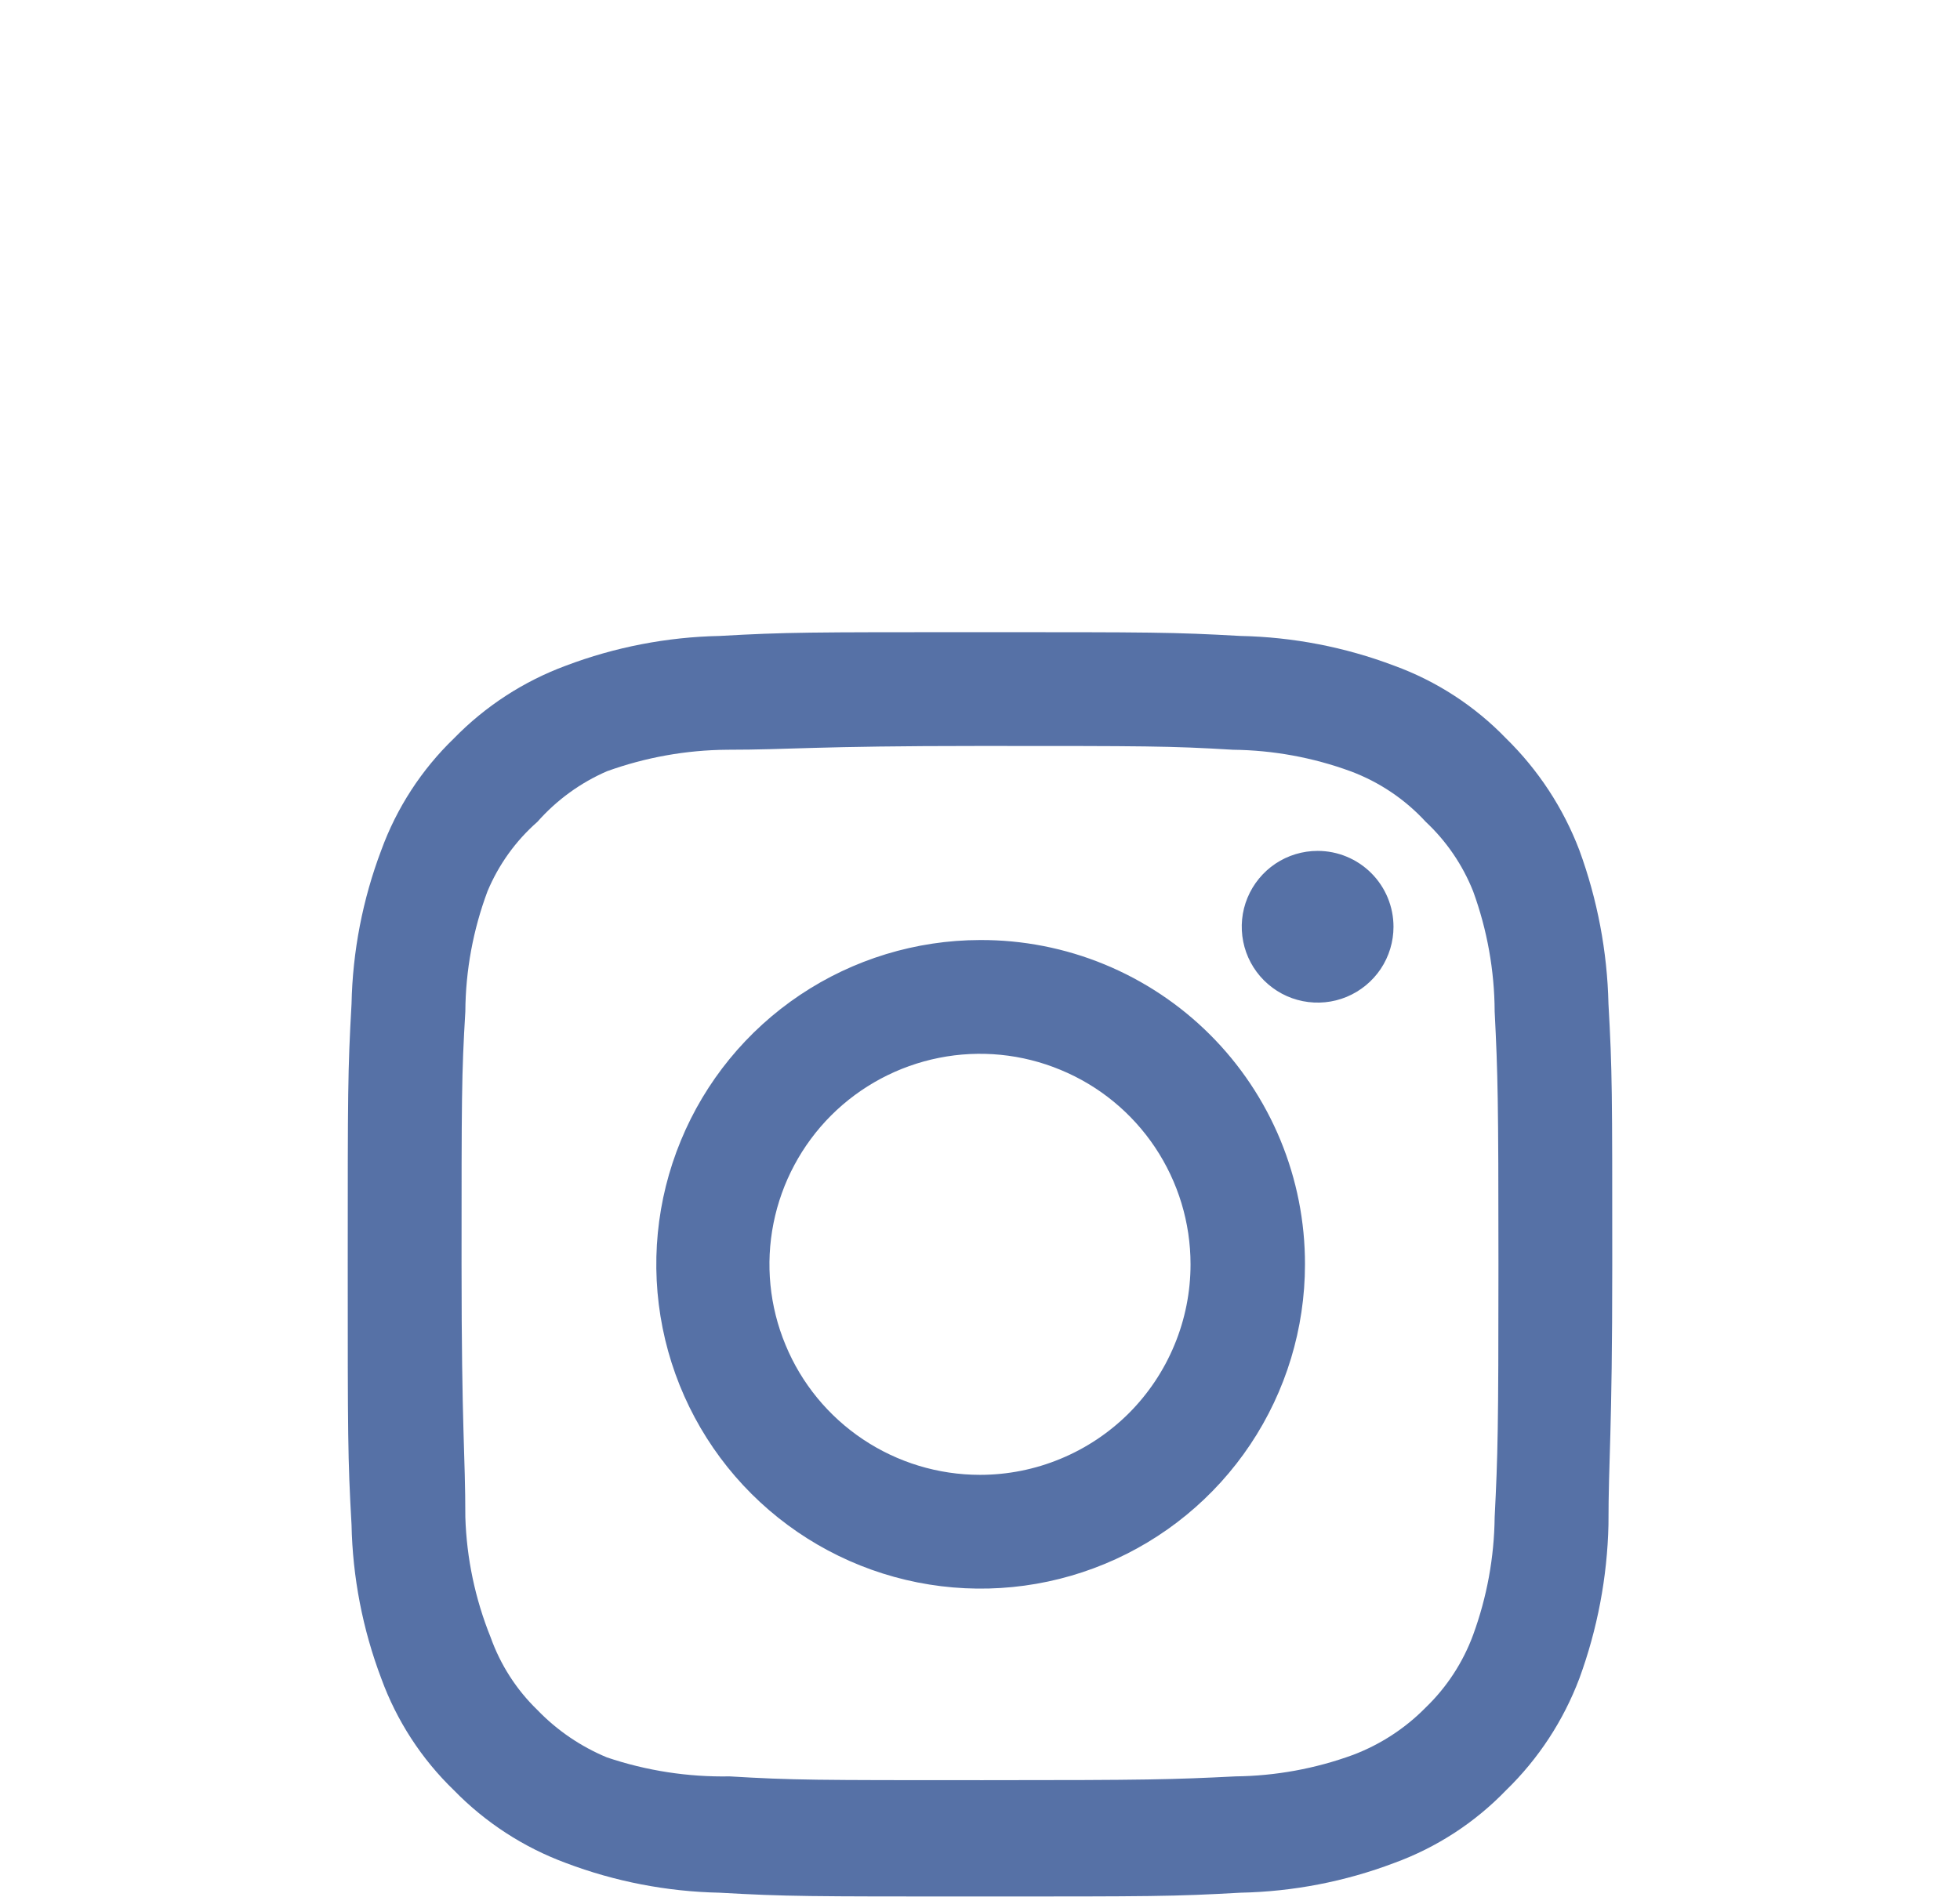
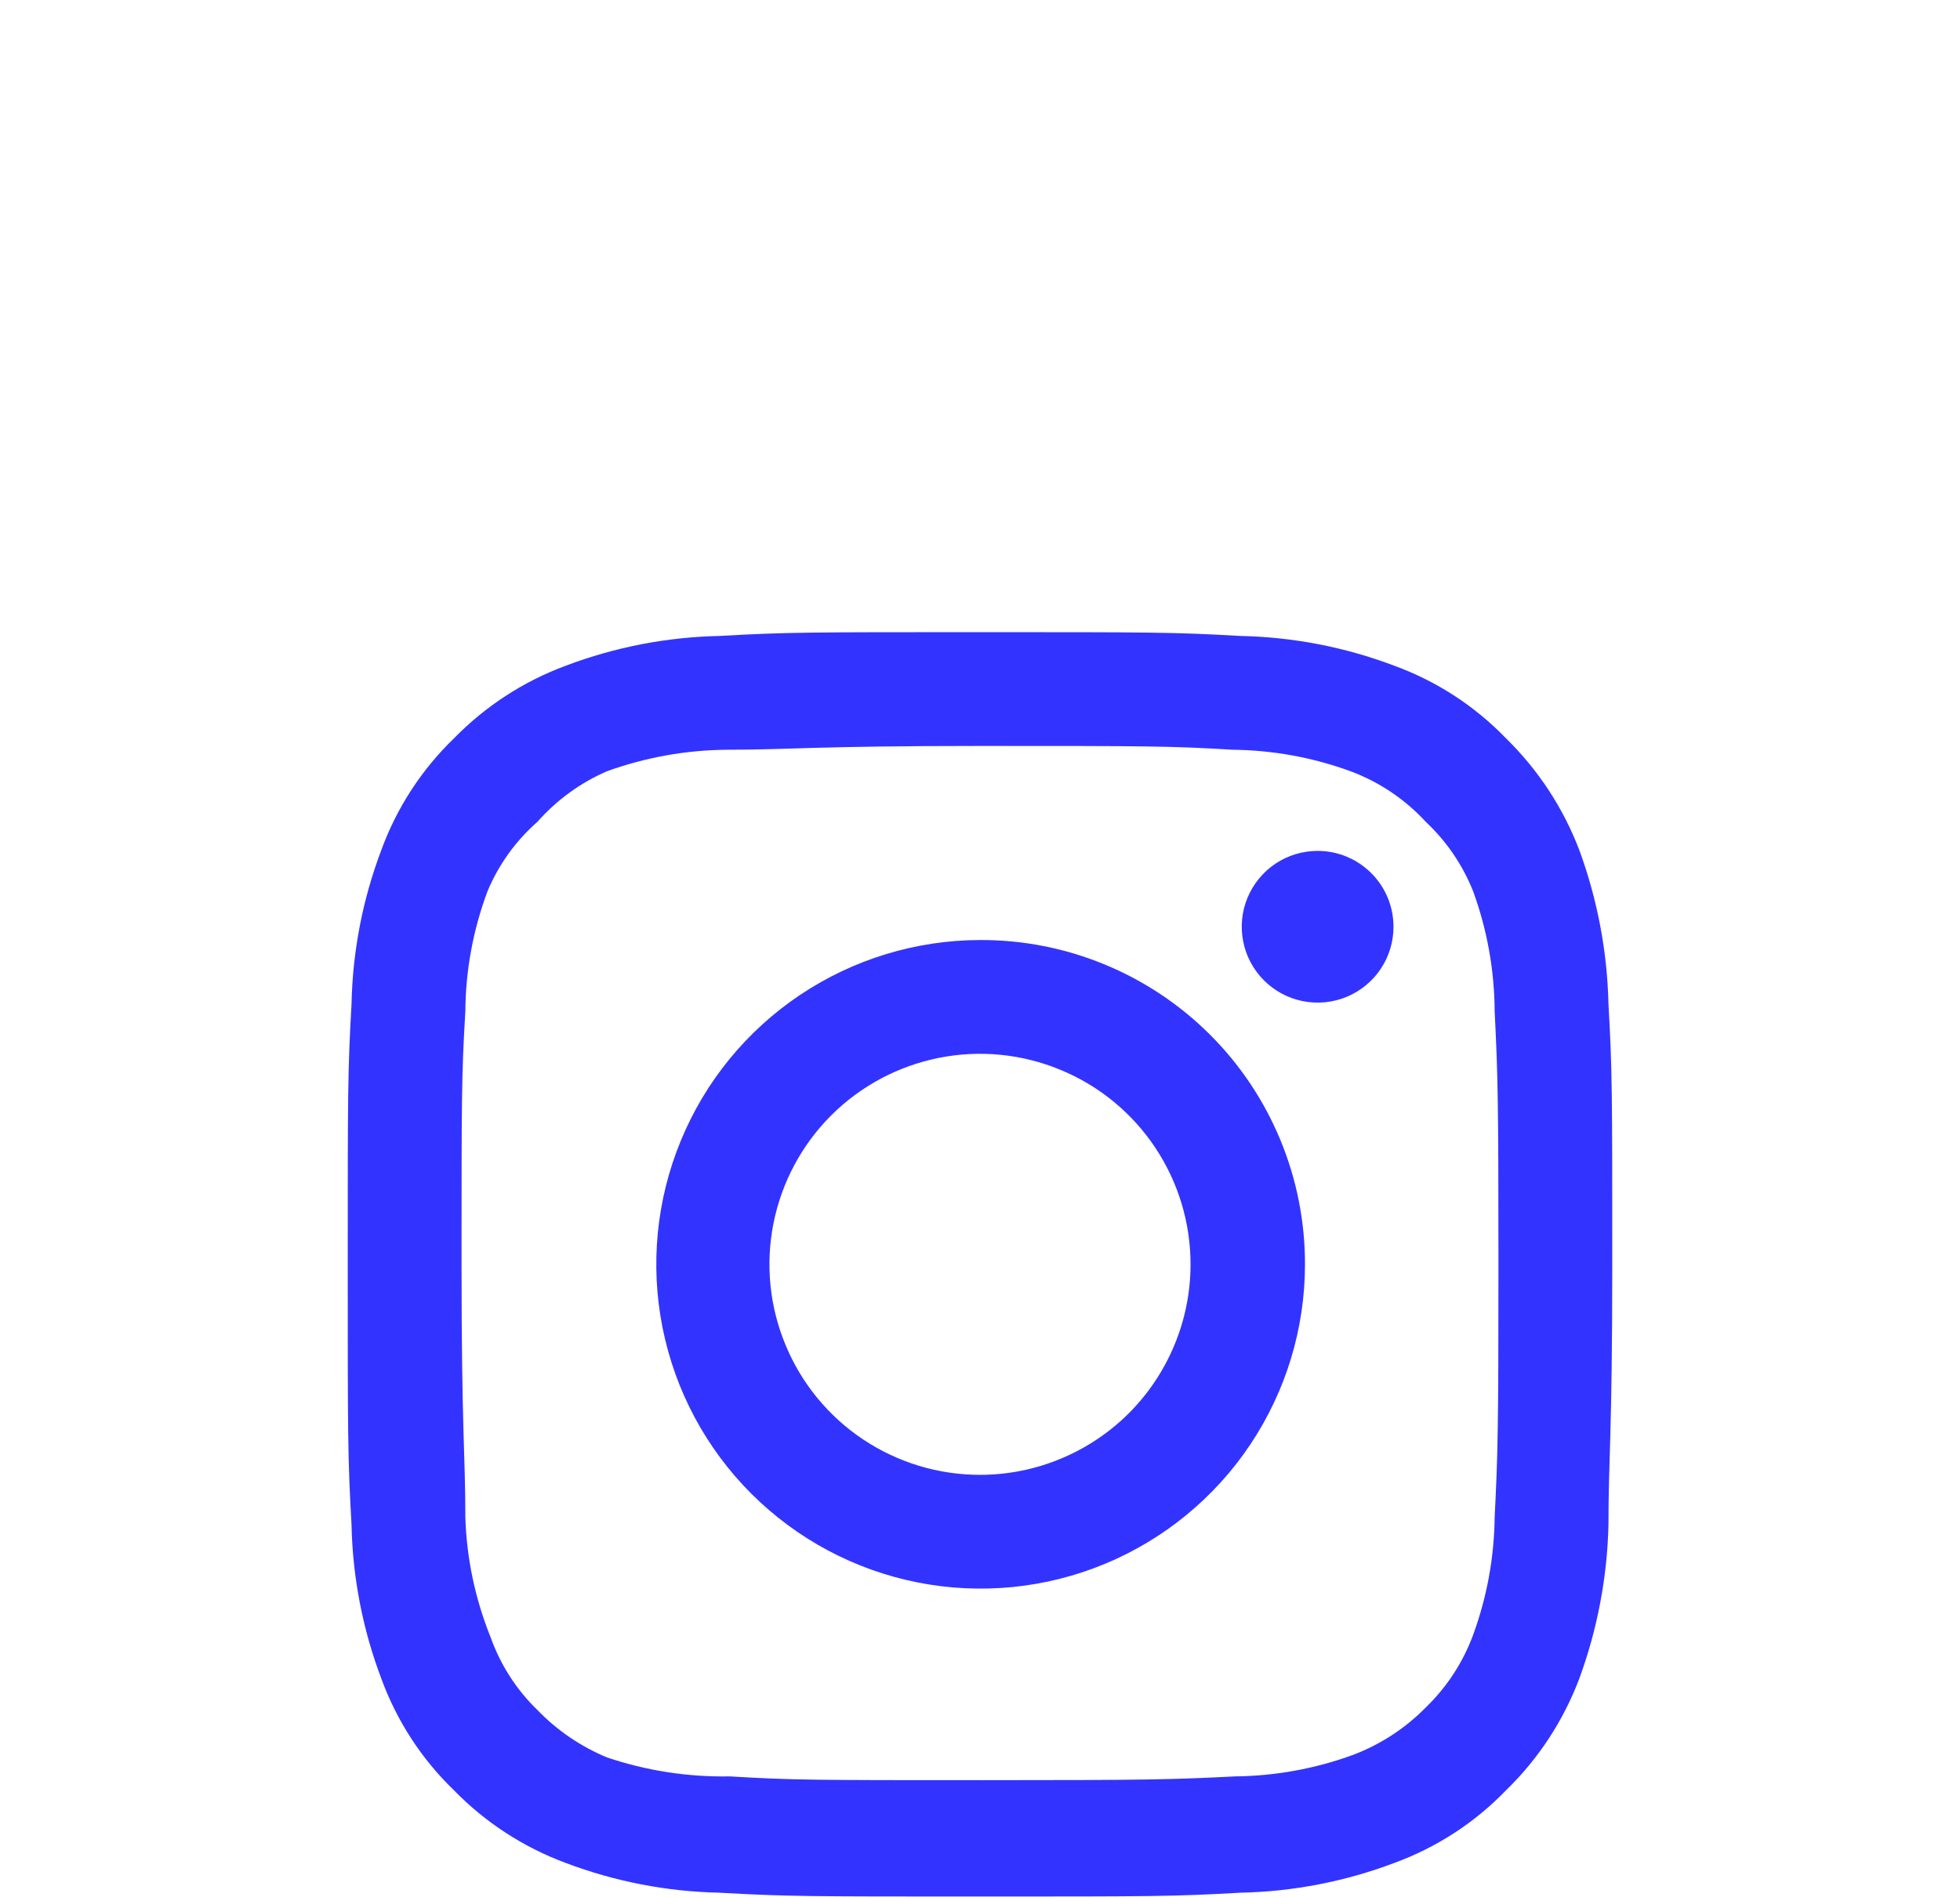
<svg xmlns="http://www.w3.org/2000/svg" width="31" height="30" viewBox="0 0 31 30" fill="none">
  <g id="IG">
-     <path id="Vector" d="M20.84 13.46C20.603 13.46 20.371 13.53 20.173 13.662C19.976 13.794 19.822 13.982 19.731 14.201C19.64 14.42 19.617 14.661 19.663 14.894C19.709 15.127 19.824 15.341 19.991 15.508C20.159 15.676 20.373 15.791 20.606 15.837C20.839 15.883 21.08 15.86 21.299 15.769C21.518 15.678 21.706 15.524 21.838 15.327C21.97 15.129 22.04 14.897 22.04 14.66C22.04 14.342 21.914 14.037 21.689 13.812C21.463 13.586 21.158 13.46 20.84 13.46ZM25.44 15.88C25.421 15.05 25.265 14.229 24.98 13.45C24.726 12.783 24.33 12.179 23.82 11.68C23.325 11.167 22.72 10.774 22.05 10.53C21.273 10.236 20.451 10.077 19.62 10.06C18.56 10 18.22 10 15.5 10C12.78 10 12.44 10 11.38 10.06C10.549 10.077 9.727 10.236 8.95 10.53C8.282 10.777 7.677 11.17 7.18 11.68C6.667 12.175 6.274 12.78 6.03 13.45C5.736 14.227 5.577 15.049 5.56 15.88C5.5 16.94 5.5 17.28 5.5 20C5.5 22.72 5.5 23.06 5.56 24.12C5.577 24.951 5.736 25.773 6.03 26.55C6.274 27.22 6.667 27.825 7.18 28.32C7.677 28.83 8.282 29.223 8.95 29.47C9.727 29.764 10.549 29.923 11.38 29.94C12.44 30 12.78 30 15.5 30C18.22 30 18.56 30 19.62 29.94C20.451 29.923 21.273 29.764 22.05 29.47C22.72 29.226 23.325 28.833 23.82 28.32C24.332 27.823 24.728 27.218 24.98 26.55C25.265 25.771 25.421 24.95 25.44 24.12C25.44 23.06 25.5 22.72 25.5 20C25.5 17.28 25.5 16.94 25.44 15.88ZM23.64 24C23.633 24.635 23.518 25.264 23.3 25.86C23.14 26.295 22.884 26.688 22.55 27.01C22.226 27.34 21.833 27.596 21.4 27.76C20.804 27.978 20.175 28.093 19.54 28.1C18.54 28.15 18.17 28.16 15.54 28.16C12.91 28.16 12.54 28.16 11.54 28.1C10.881 28.112 10.225 28.011 9.6 27.8C9.186 27.628 8.811 27.373 8.5 27.05C8.168 26.729 7.915 26.335 7.76 25.9C7.516 25.295 7.38 24.652 7.36 24C7.36 23 7.3 22.63 7.3 20C7.3 17.37 7.3 17 7.36 16C7.364 15.351 7.483 14.708 7.71 14.1C7.886 13.678 8.156 13.302 8.5 13C8.804 12.656 9.179 12.383 9.6 12.2C10.21 11.98 10.852 11.865 11.5 11.86C12.5 11.86 12.87 11.8 15.5 11.8C18.13 11.8 18.5 11.8 19.5 11.86C20.135 11.867 20.764 11.982 21.36 12.2C21.814 12.369 22.222 12.643 22.55 13C22.878 13.307 23.134 13.683 23.3 14.1C23.522 14.709 23.637 15.352 23.64 16C23.69 17 23.7 17.37 23.7 20C23.7 22.63 23.69 23 23.64 24ZM15.5 14.87C14.486 14.872 13.495 15.175 12.653 15.739C11.81 16.304 11.154 17.106 10.768 18.044C10.381 18.981 10.281 20.012 10.48 21.007C10.679 22.001 11.168 22.915 11.886 23.631C12.604 24.347 13.518 24.835 14.513 25.032C15.508 25.229 16.539 25.127 17.476 24.738C18.412 24.35 19.213 23.692 19.776 22.849C20.339 22.006 20.64 21.014 20.64 20C20.641 19.325 20.509 18.657 20.251 18.033C19.993 17.409 19.615 16.843 19.137 16.366C18.659 15.889 18.092 15.512 17.468 15.255C16.844 14.998 16.175 14.867 15.5 14.87ZM15.5 23.33C14.841 23.33 14.198 23.135 13.65 22.769C13.102 22.403 12.675 21.883 12.424 21.274C12.171 20.666 12.105 19.996 12.234 19.35C12.363 18.704 12.68 18.111 13.145 17.645C13.611 17.18 14.204 16.863 14.85 16.734C15.496 16.605 16.166 16.671 16.774 16.924C17.383 17.175 17.903 17.602 18.269 18.15C18.635 18.698 18.83 19.341 18.83 20C18.83 20.437 18.744 20.87 18.576 21.274C18.409 21.678 18.164 22.045 17.855 22.355C17.545 22.664 17.178 22.909 16.774 23.076C16.37 23.244 15.937 23.33 15.5 23.33Z" fill="#5671A6" />
+     <path id="Vector" d="M20.84 13.46C20.603 13.46 20.371 13.53 20.173 13.662C19.976 13.794 19.822 13.982 19.731 14.201C19.64 14.42 19.617 14.661 19.663 14.894C19.709 15.127 19.824 15.341 19.991 15.508C20.159 15.676 20.373 15.791 20.606 15.837C20.839 15.883 21.08 15.86 21.299 15.769C21.518 15.678 21.706 15.524 21.838 15.327C21.97 15.129 22.04 14.897 22.04 14.66C22.04 14.342 21.914 14.037 21.689 13.812C21.463 13.586 21.158 13.46 20.84 13.46ZM25.44 15.88C25.421 15.05 25.265 14.229 24.98 13.45C24.726 12.783 24.33 12.179 23.82 11.68C23.325 11.167 22.72 10.774 22.05 10.53C21.273 10.236 20.451 10.077 19.62 10.06C18.56 10 18.22 10 15.5 10C12.78 10 12.44 10 11.38 10.06C10.549 10.077 9.727 10.236 8.95 10.53C8.282 10.777 7.677 11.17 7.18 11.68C6.667 12.175 6.274 12.78 6.03 13.45C5.736 14.227 5.577 15.049 5.56 15.88C5.5 16.94 5.5 17.28 5.5 20C5.5 22.72 5.5 23.06 5.56 24.12C5.577 24.951 5.736 25.773 6.03 26.55C6.274 27.22 6.667 27.825 7.18 28.32C7.677 28.83 8.282 29.223 8.95 29.47C9.727 29.764 10.549 29.923 11.38 29.94C12.44 30 12.78 30 15.5 30C18.22 30 18.56 30 19.62 29.94C20.451 29.923 21.273 29.764 22.05 29.47C22.72 29.226 23.325 28.833 23.82 28.32C24.332 27.823 24.728 27.218 24.98 26.55C25.265 25.771 25.421 24.95 25.44 24.12C25.44 23.06 25.5 22.72 25.5 20C25.5 17.28 25.5 16.94 25.44 15.88ZM23.64 24C23.633 24.635 23.518 25.264 23.3 25.86C23.14 26.295 22.884 26.688 22.55 27.01C22.226 27.34 21.833 27.596 21.4 27.76C20.804 27.978 20.175 28.093 19.54 28.1C18.54 28.15 18.17 28.16 15.54 28.16C12.91 28.16 12.54 28.16 11.54 28.1C10.881 28.112 10.225 28.011 9.6 27.8C9.186 27.628 8.811 27.373 8.5 27.05C8.168 26.729 7.915 26.335 7.76 25.9C7.516 25.295 7.38 24.652 7.36 24C7.36 23 7.3 22.63 7.3 20C7.3 17.37 7.3 17 7.36 16C7.364 15.351 7.483 14.708 7.71 14.1C7.886 13.678 8.156 13.302 8.5 13C8.804 12.656 9.179 12.383 9.6 12.2C10.21 11.98 10.852 11.865 11.5 11.86C12.5 11.86 12.87 11.8 15.5 11.8C18.13 11.8 18.5 11.8 19.5 11.86C20.135 11.867 20.764 11.982 21.36 12.2C21.814 12.369 22.222 12.643 22.55 13C22.878 13.307 23.134 13.683 23.3 14.1C23.522 14.709 23.637 15.352 23.64 16C23.69 17 23.7 17.37 23.7 20C23.7 22.63 23.69 23 23.64 24ZM15.5 14.87C14.486 14.872 13.495 15.175 12.653 15.739C11.81 16.304 11.154 17.106 10.768 18.044C10.381 18.981 10.281 20.012 10.48 21.007C10.679 22.001 11.168 22.915 11.886 23.631C12.604 24.347 13.518 24.835 14.513 25.032C15.508 25.229 16.539 25.127 17.476 24.738C18.412 24.35 19.213 23.692 19.776 22.849C20.339 22.006 20.64 21.014 20.64 20C20.641 19.325 20.509 18.657 20.251 18.033C19.993 17.409 19.615 16.843 19.137 16.366C18.659 15.889 18.092 15.512 17.468 15.255C16.844 14.998 16.175 14.867 15.5 14.87ZM15.5 23.33C14.841 23.33 14.198 23.135 13.65 22.769C13.102 22.403 12.675 21.883 12.424 21.274C12.171 20.666 12.105 19.996 12.234 19.35C12.363 18.704 12.68 18.111 13.145 17.645C13.611 17.18 14.204 16.863 14.85 16.734C15.496 16.605 16.166 16.671 16.774 16.924C17.383 17.175 17.903 17.602 18.269 18.15C18.635 18.698 18.83 19.341 18.83 20C18.83 20.437 18.744 20.87 18.576 21.274C18.409 21.678 18.164 22.045 17.855 22.355C17.545 22.664 17.178 22.909 16.774 23.076C16.37 23.244 15.937 23.33 15.5 23.33Z" fill="#3333ff" />
  </g>
</svg>
